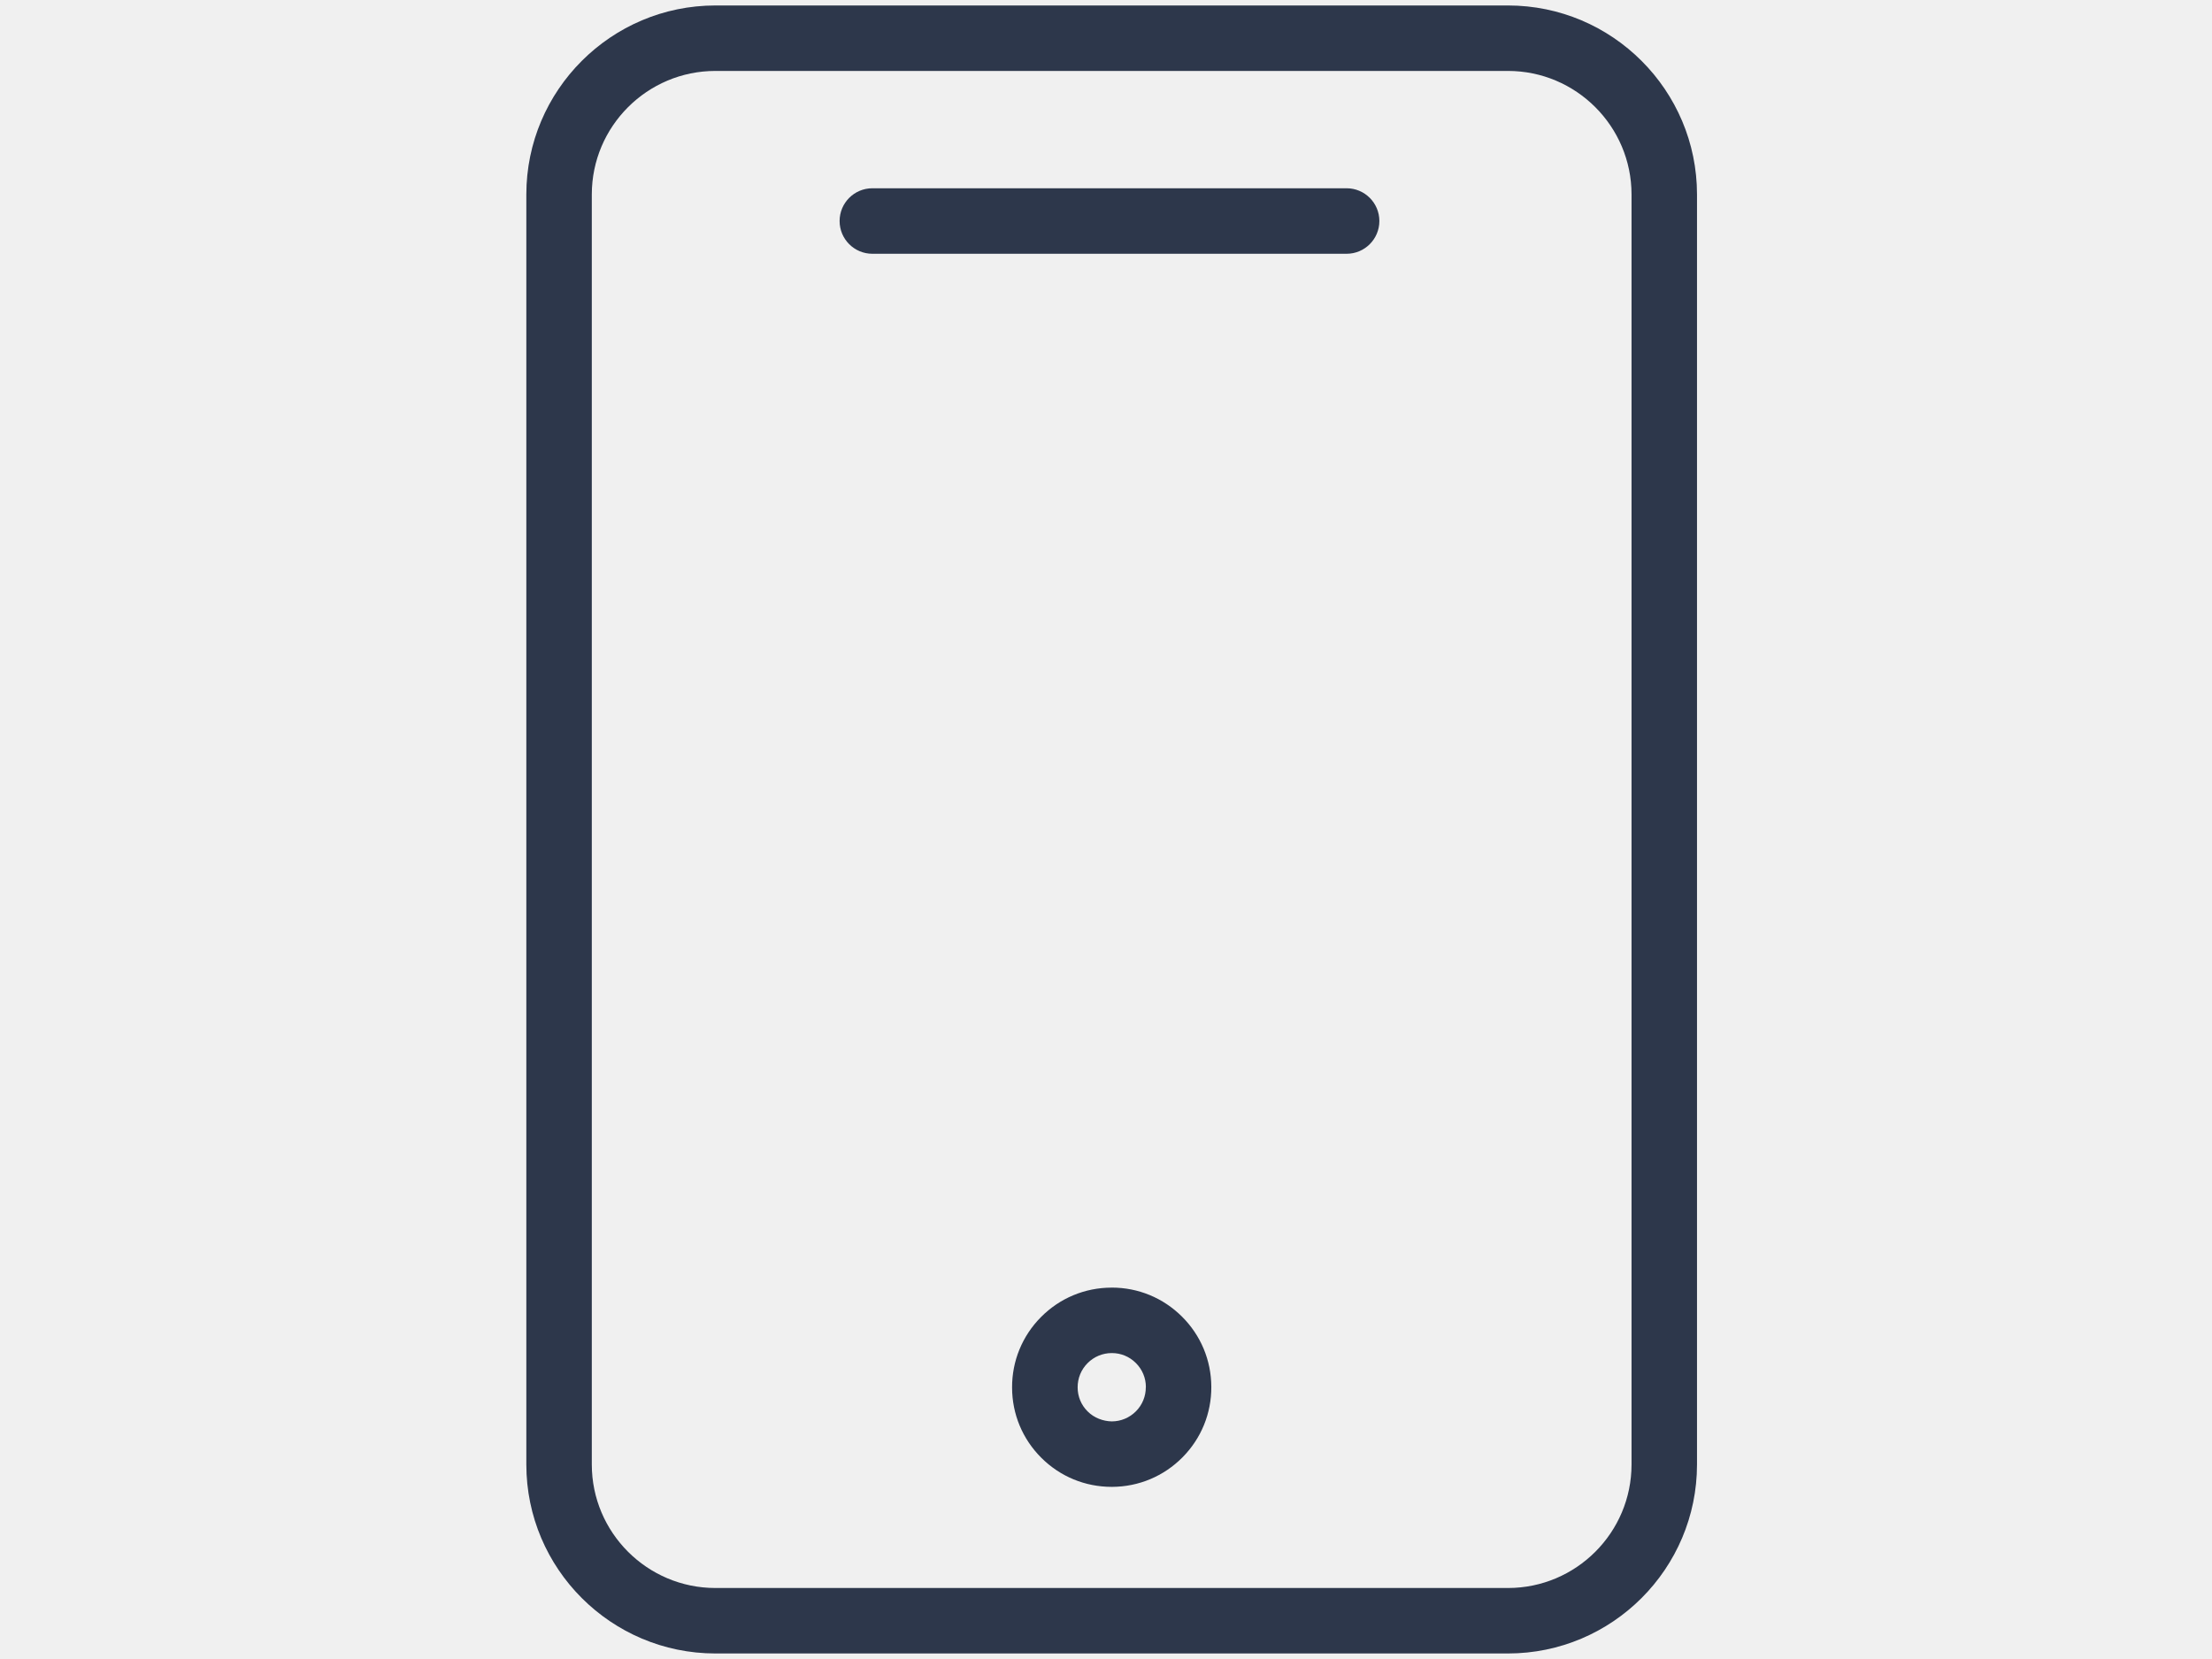
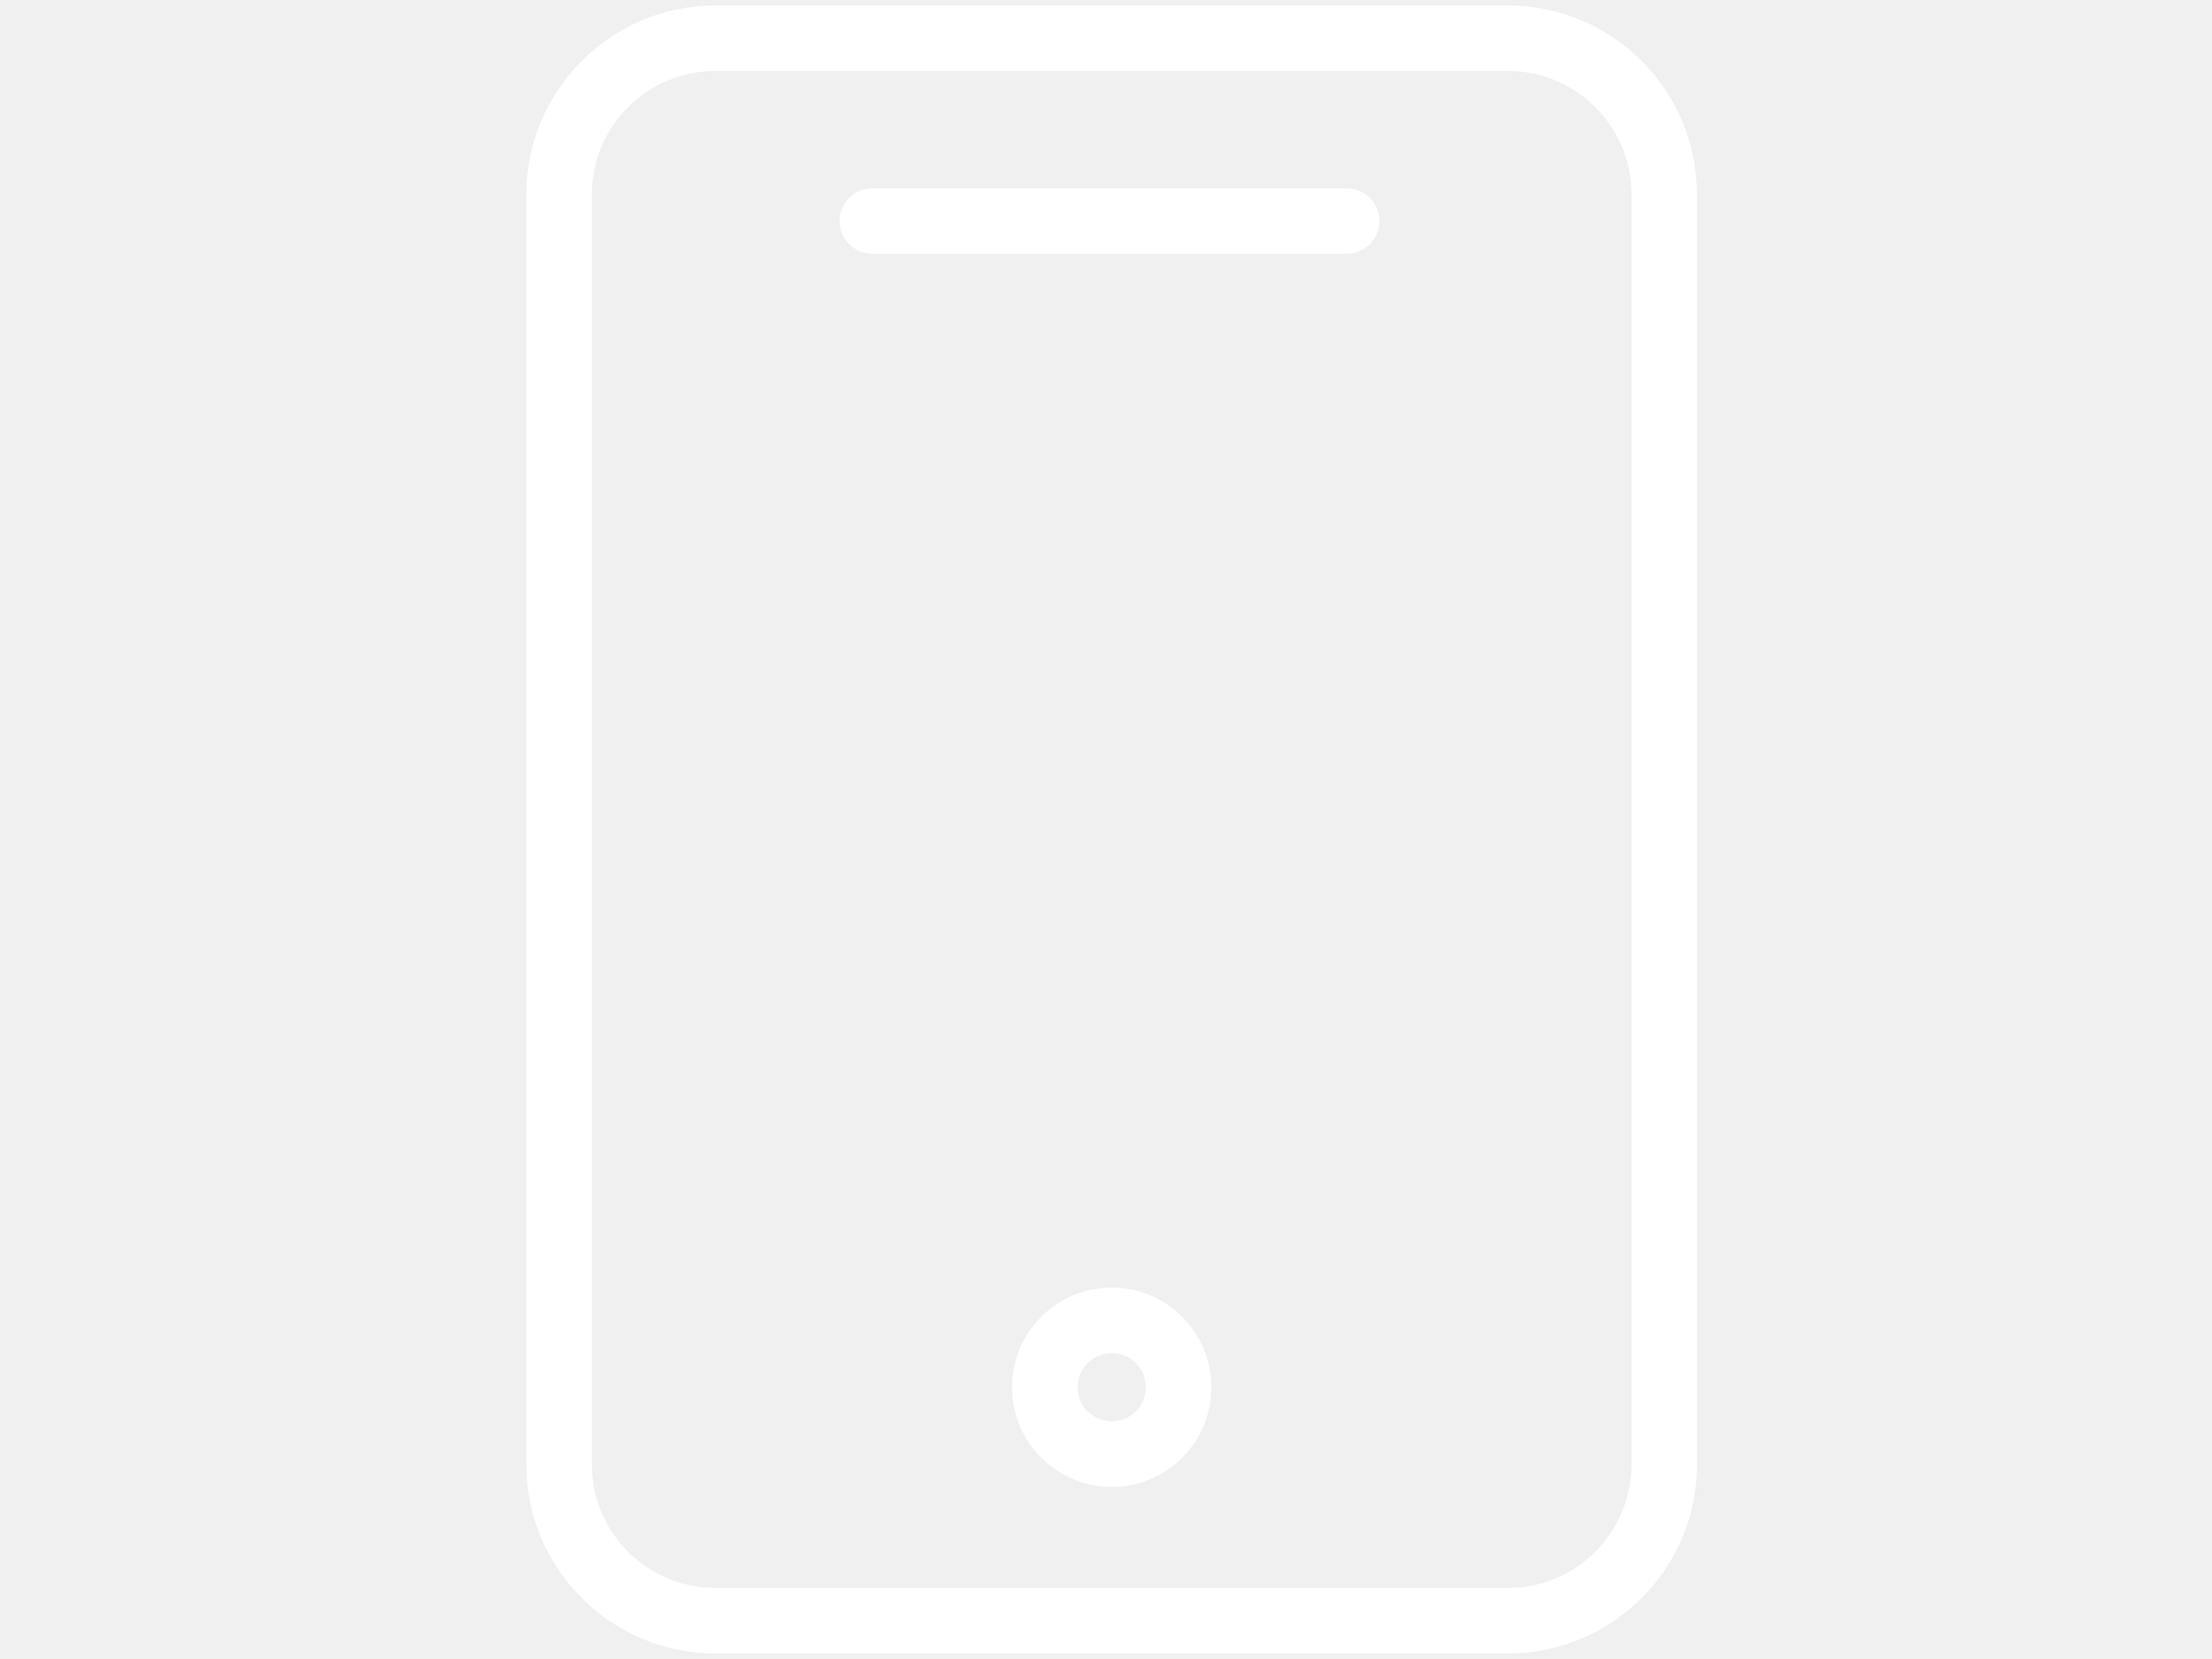
<svg xmlns="http://www.w3.org/2000/svg" height="54" viewBox="0 0 72 54" width="72">
-   <g fill="#2d374b" fill-rule="evenodd" transform="translate(17)">
+   <g fill="#ffffff" fill-rule="evenodd" transform="translate(17)">
    <path d="m32.084.178h-25.797c-3.393 0-6.155 2.76-6.155 6.152v41.338c0 3.393 2.762 6.152 6.155 6.152h25.797c3.393 0 6.153-2.76 6.153-6.152v-41.338c0-3.393-2.76-6.152-6.153-6.152zm4.022 47.49c0 2.218-1.804 4.021-4.022 4.021h-25.797c-2.219 0-4.024-1.804-4.024-4.021v-41.338c0-2.217 1.805-4.021 4.024-4.021h25.797c2.218 0 4.022 1.804 4.022 4.021z" />
    <path d="m26.832 6.128h-15.437c-.588 0-1.066.477-1.066 1.066 0 .589.477 1.066 1.066 1.066h15.437c.588 0 1.066-.477 1.066-1.066 0-.588-.477-1.066-1.066-1.066z" />
    <path d="m19.191 41.912c-.005 0-.01 0-.015 0-.867.002-1.68.342-2.291.957s-.946 1.432-.942 2.296c.001.864.34 1.677.953 2.287.612.61 1.425.945 2.291.945h.012c.867-.004 1.68-.345 2.29-.96.61-.615.944-1.432.939-2.298-.004-.865-.343-1.677-.958-2.287-.612-.607-1.421-.941-2.279-.941zm1.105 3.239c.001.296-.112.576-.321.786-.21.211-.489.328-.784.329-.283-.004-.579-.114-.789-.325-.21-.208-.325-.485-.325-.782-.001-.298.113-.578.323-.789.209-.21.488-.327.786-.328h.005c.293 0 .571.114.779.322.211.209.328.487.328.784-.001.001-.001.002-.001.003z" />
  </g>
</svg>
